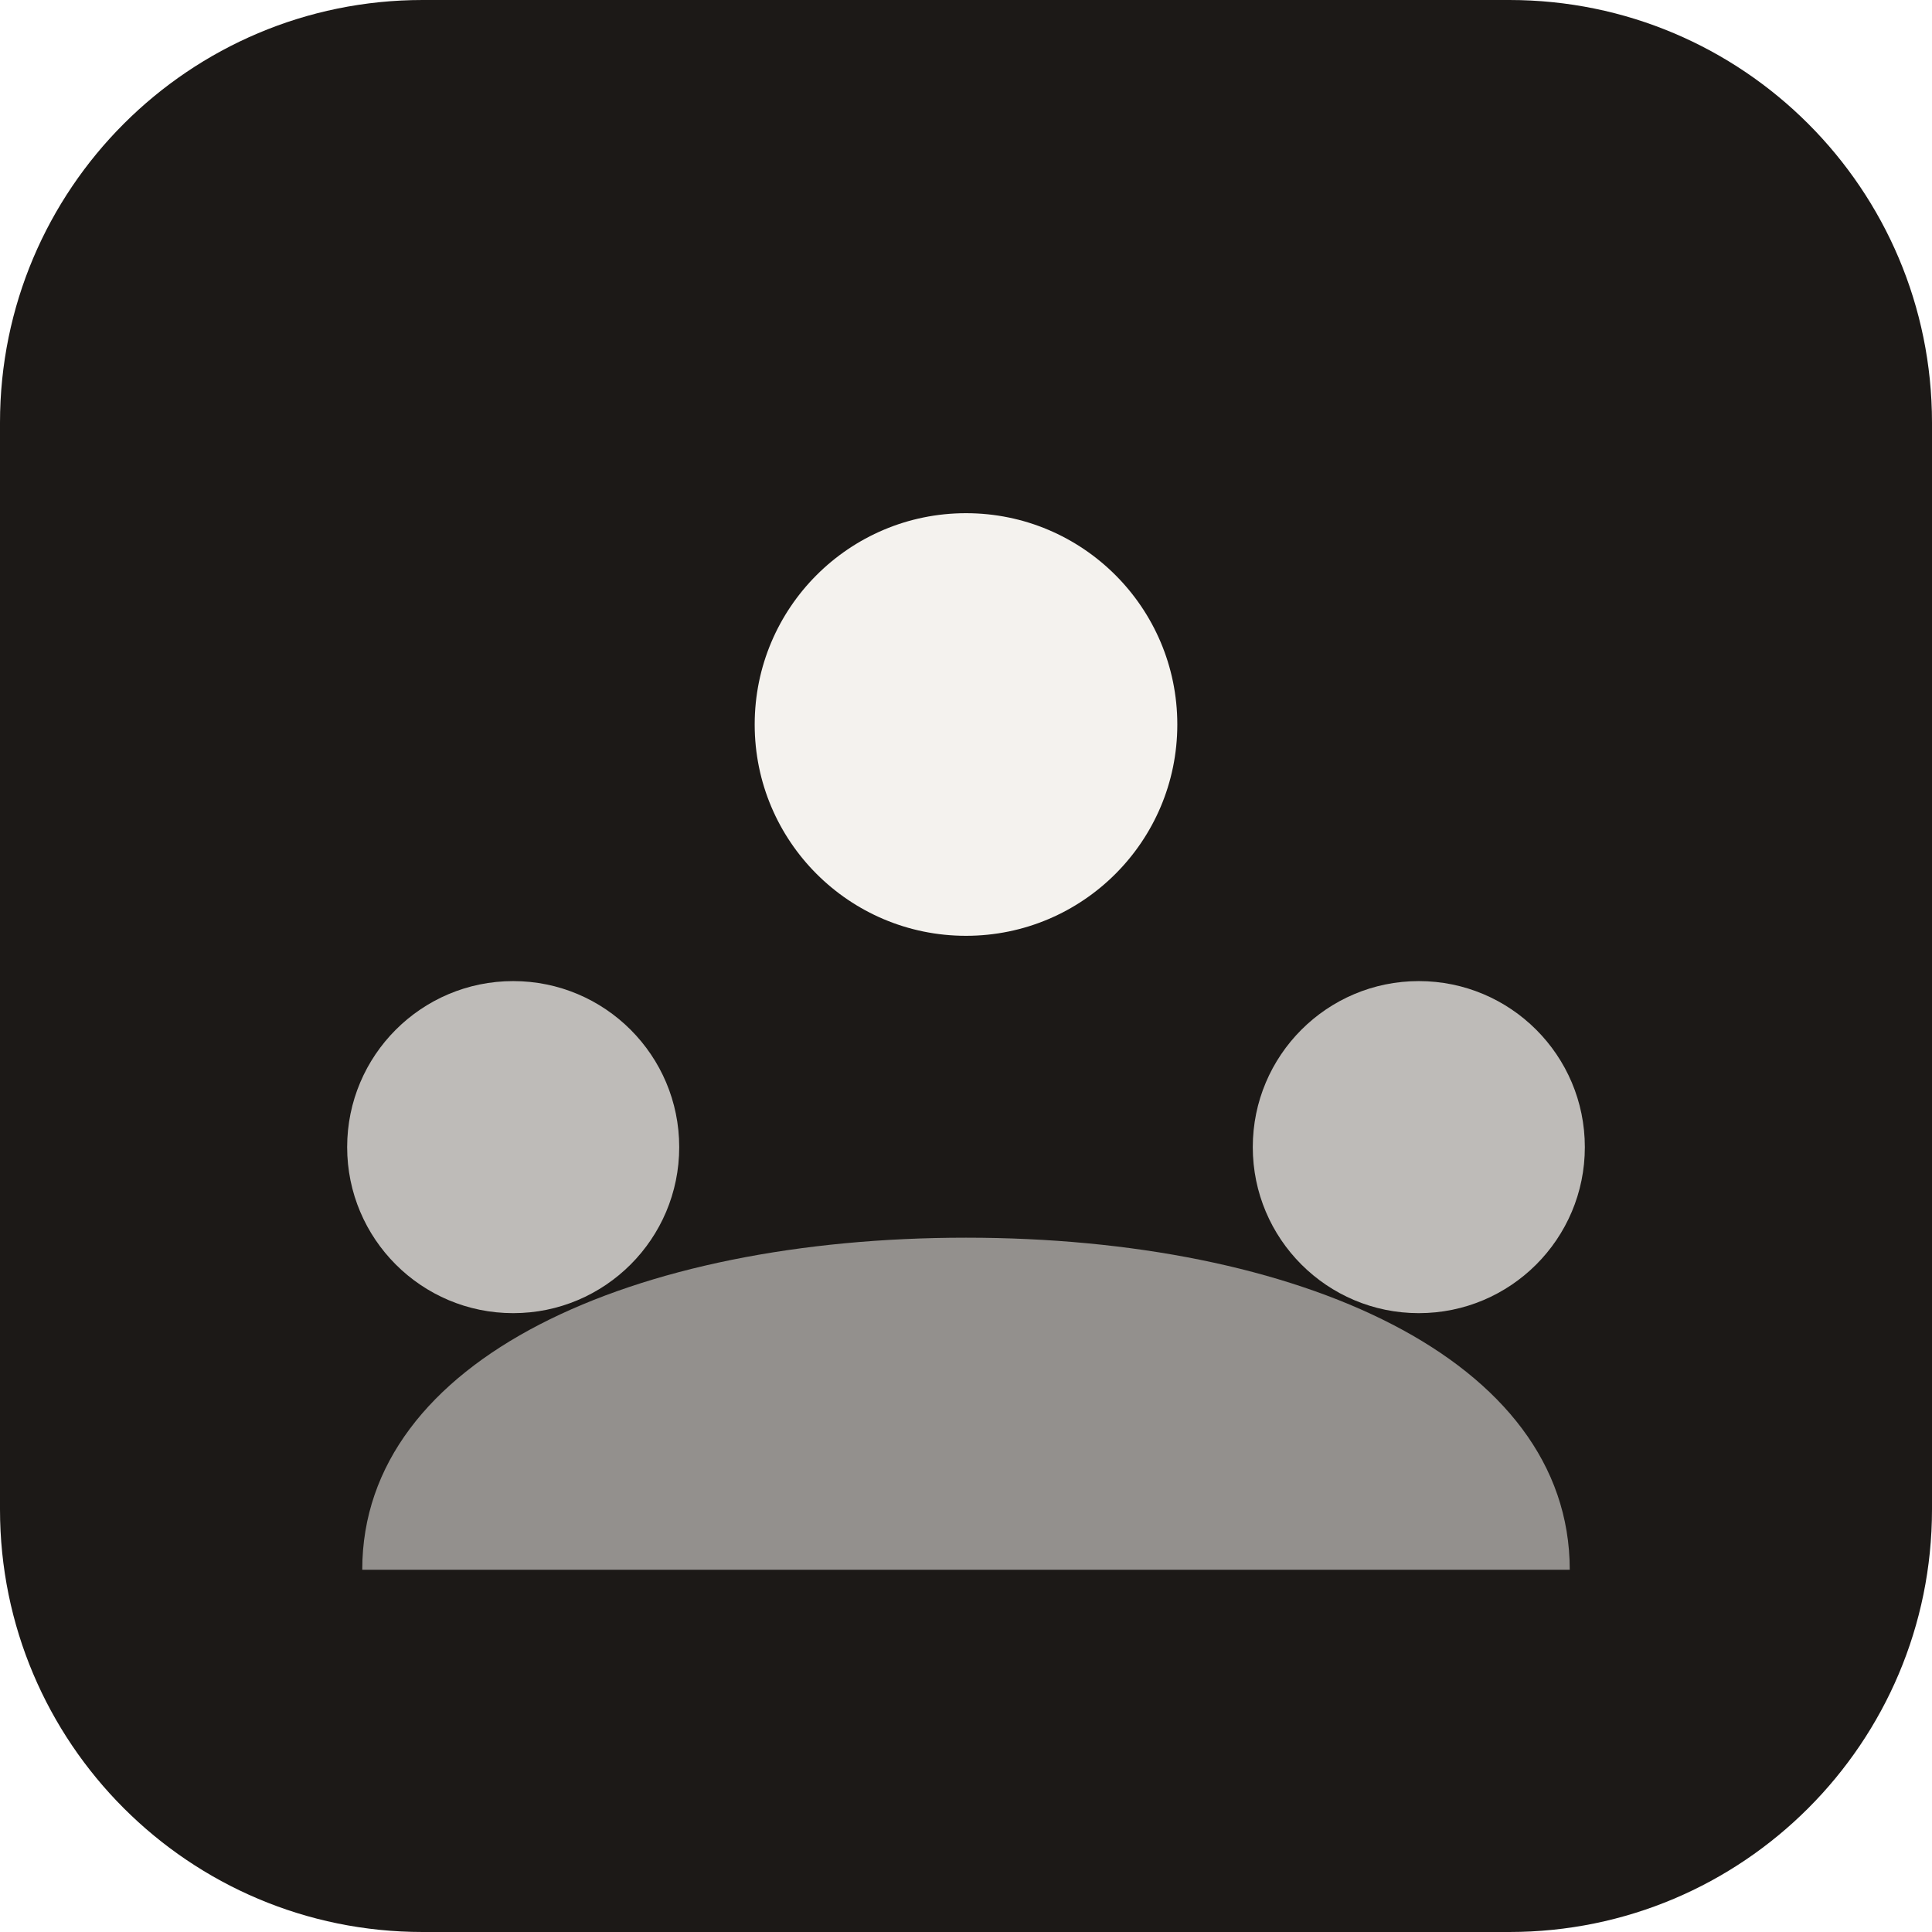
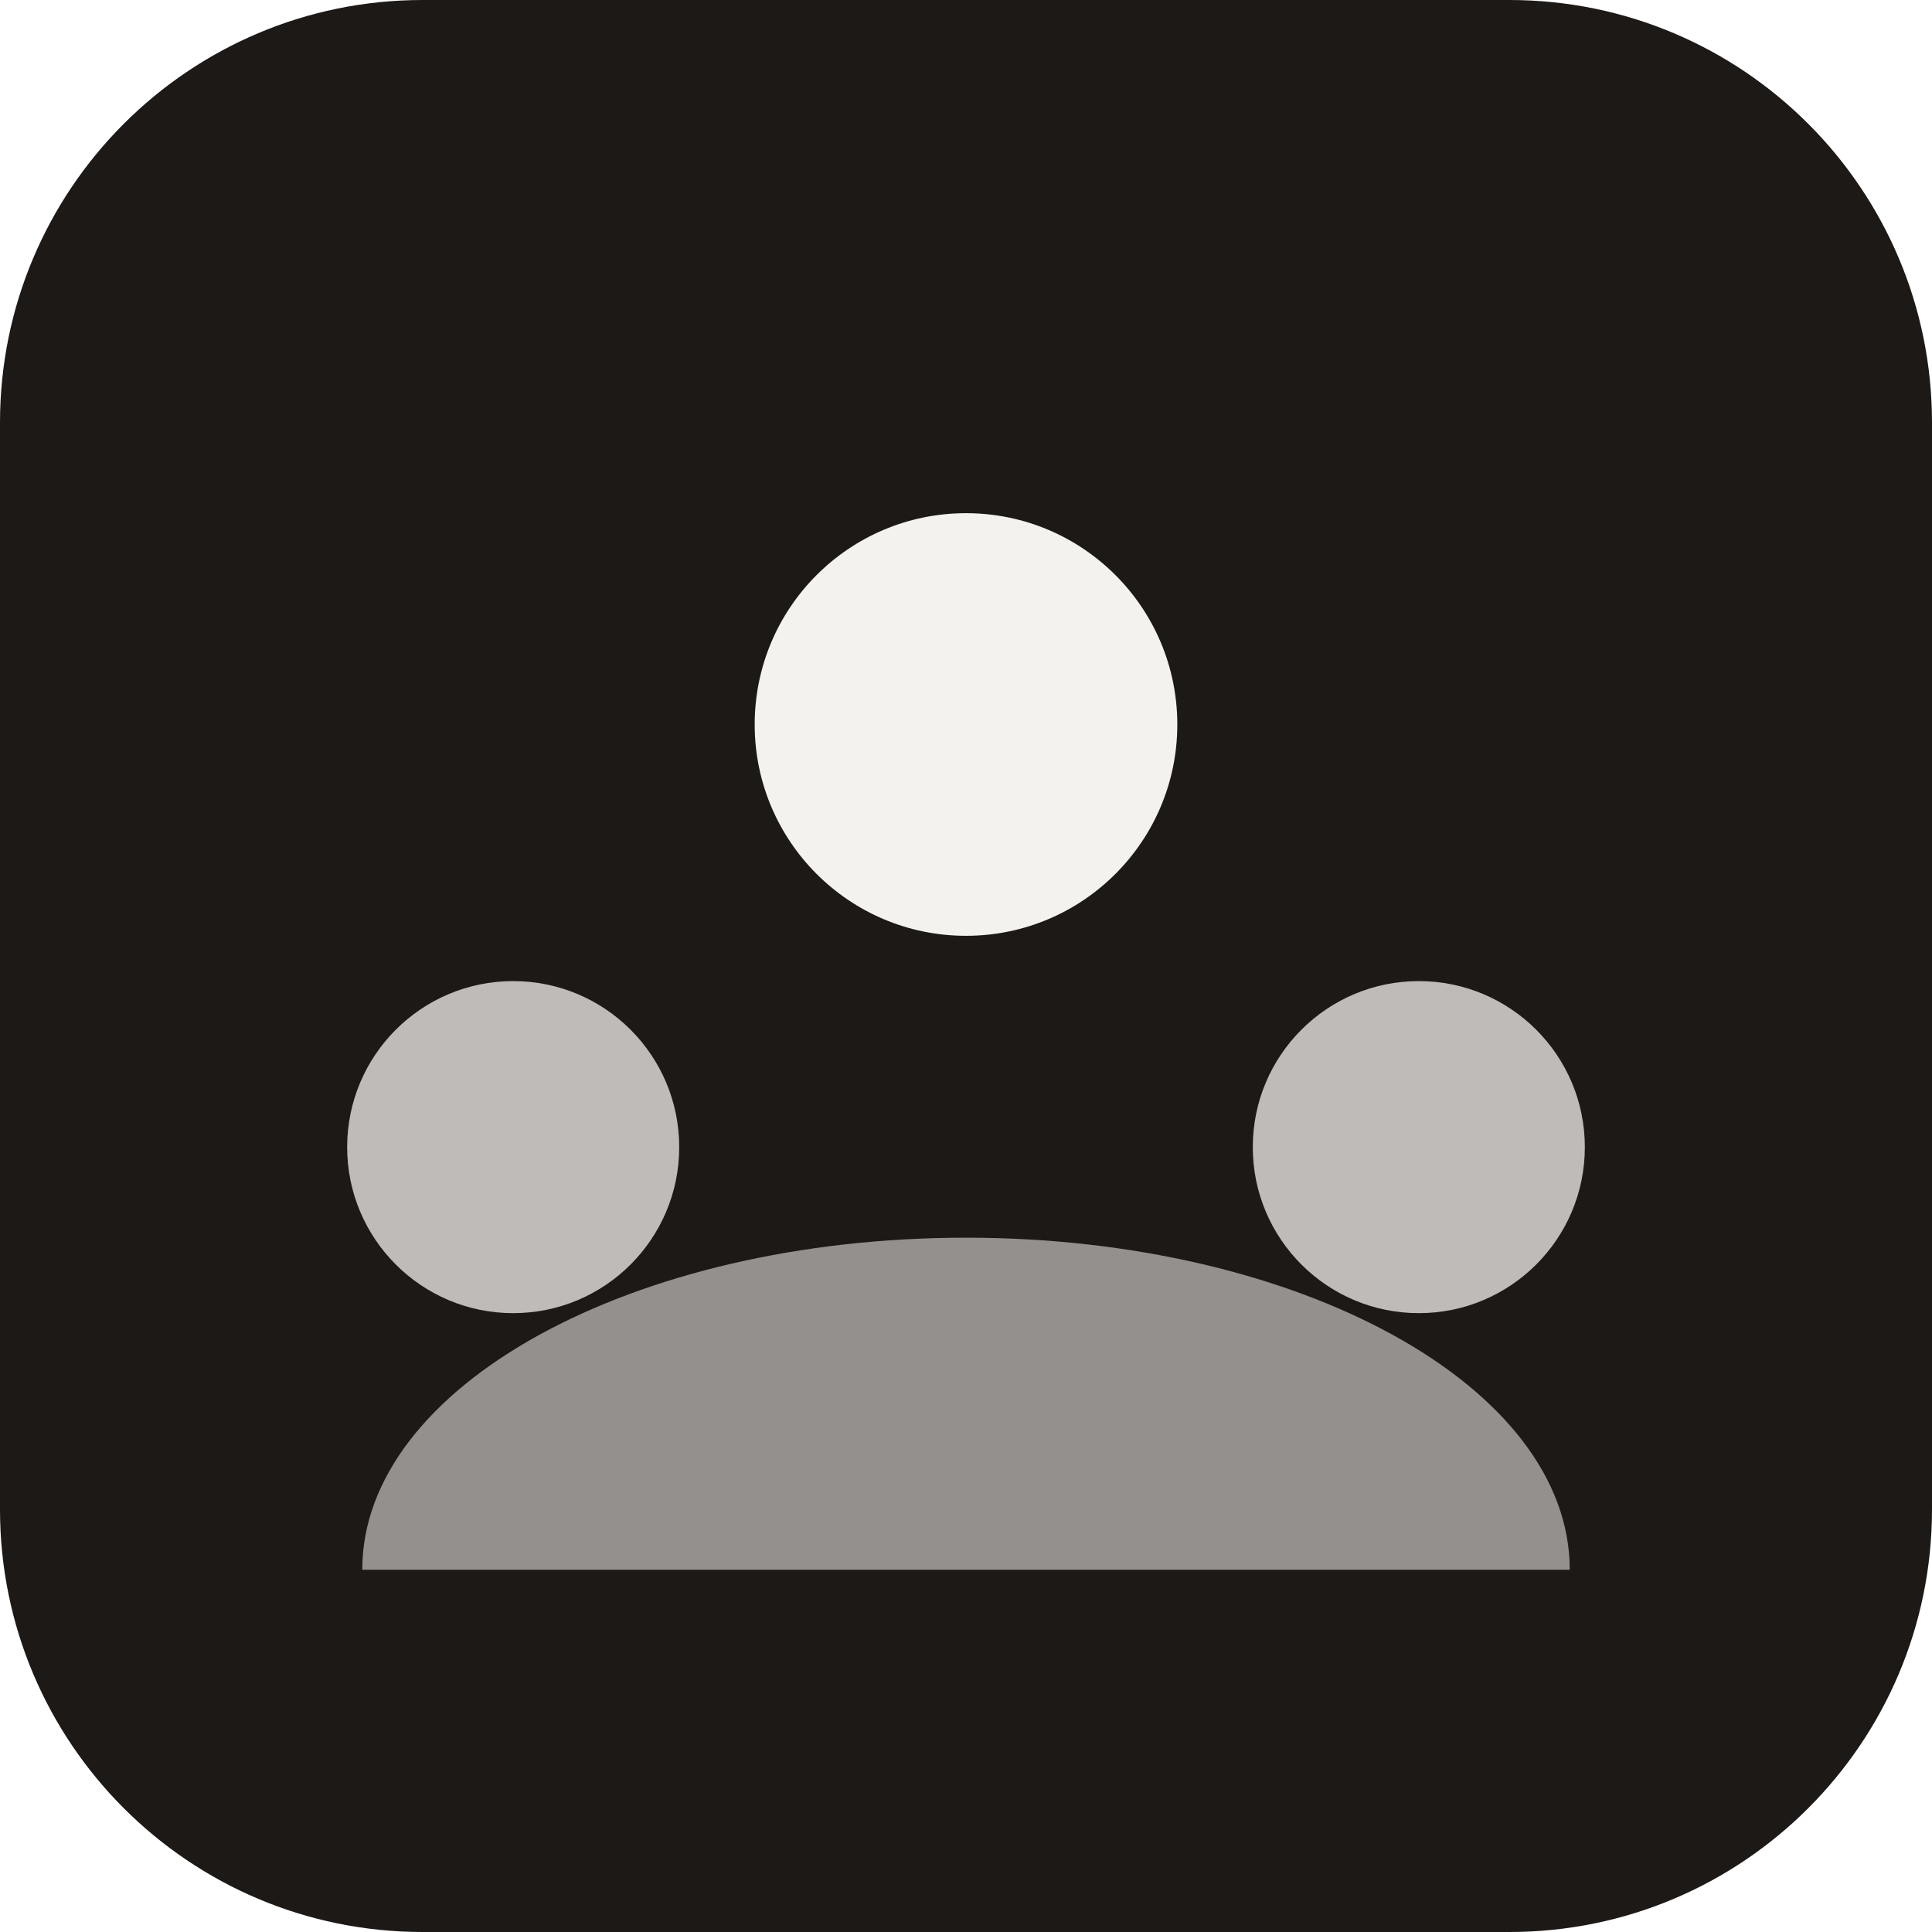
<svg xmlns="http://www.w3.org/2000/svg" viewBox="0 0 64 64" role="img" aria-label="DING">
  <rect width="64" height="64" rx="14" fill="#1c1917" />
  <circle cx="32" cy="24" r="7" fill="#f4f2ee" />
  <circle cx="17" cy="38" r="5.5" fill="#f4f2ee" opacity="0.75" />
  <circle cx="47" cy="38" r="5.5" fill="#f4f2ee" opacity="0.75" />
-   <path d="M12 52c0-7 9-11 20-11s20 4 20 11z" fill="#f4f2ee" opacity="0.55" />
+   <path d="M12 52a20 11 0 0 1 40 0z" fill="#f4f2ee" opacity="0.55" />
</svg>
